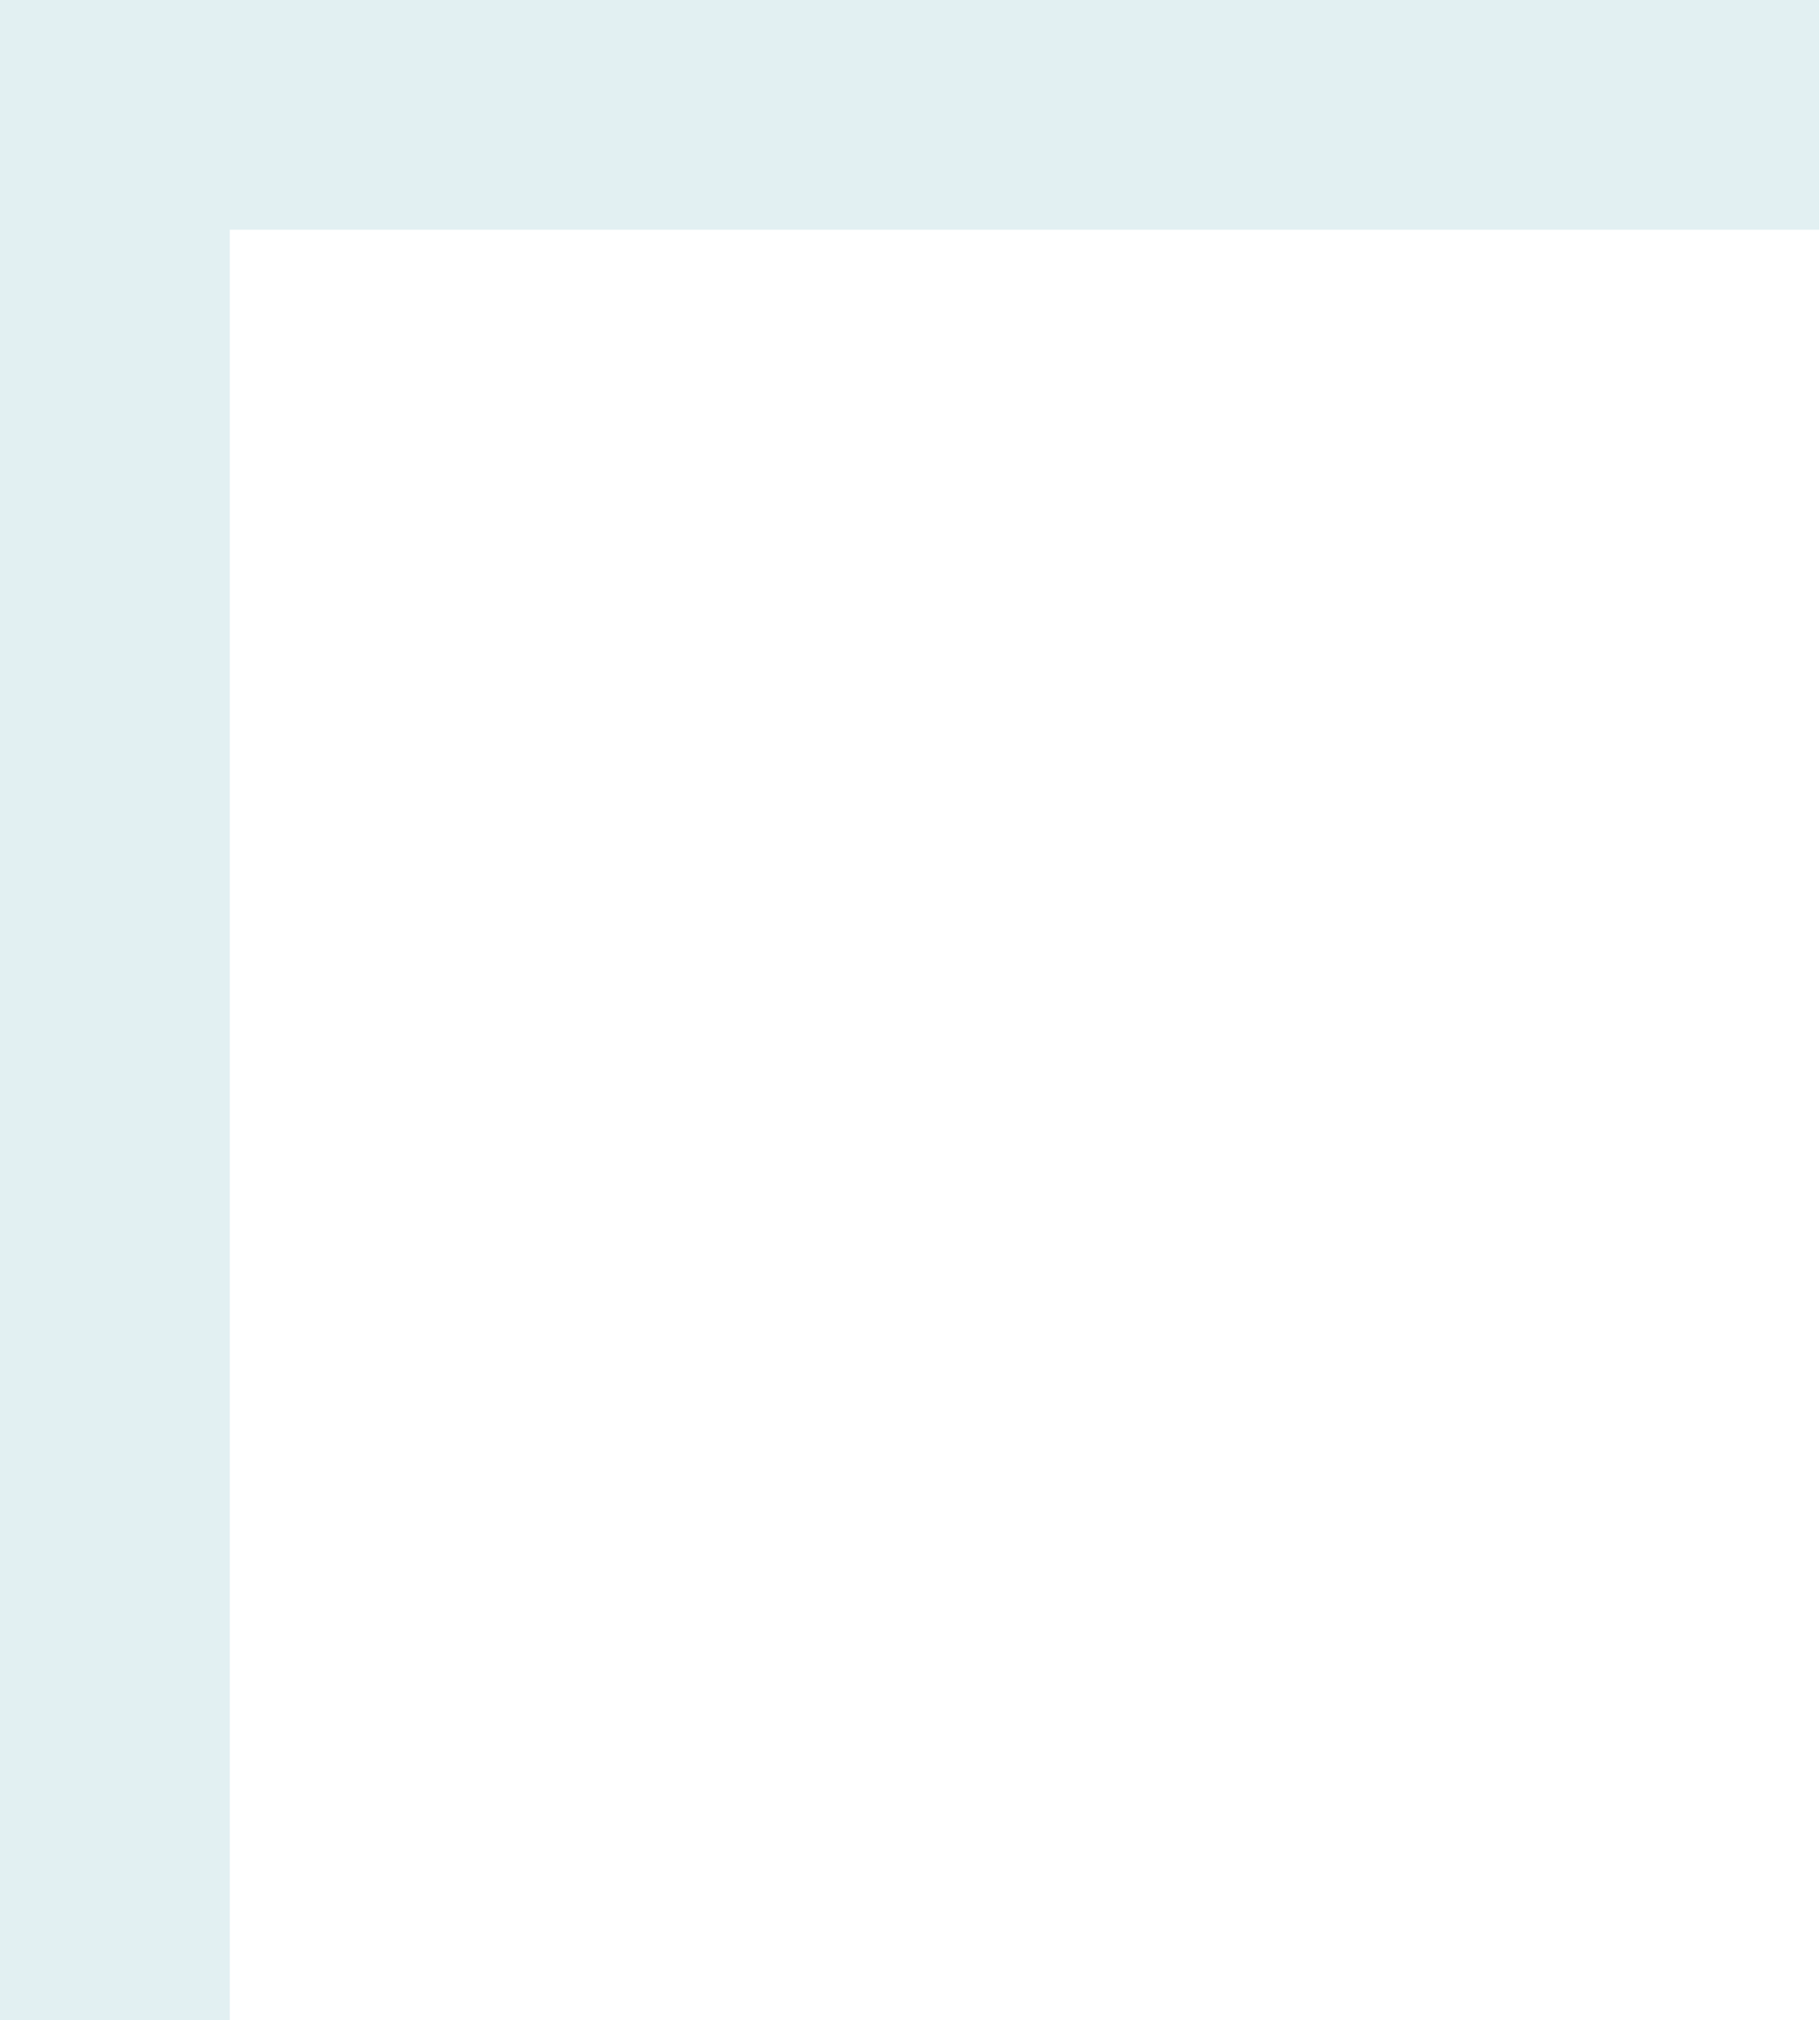
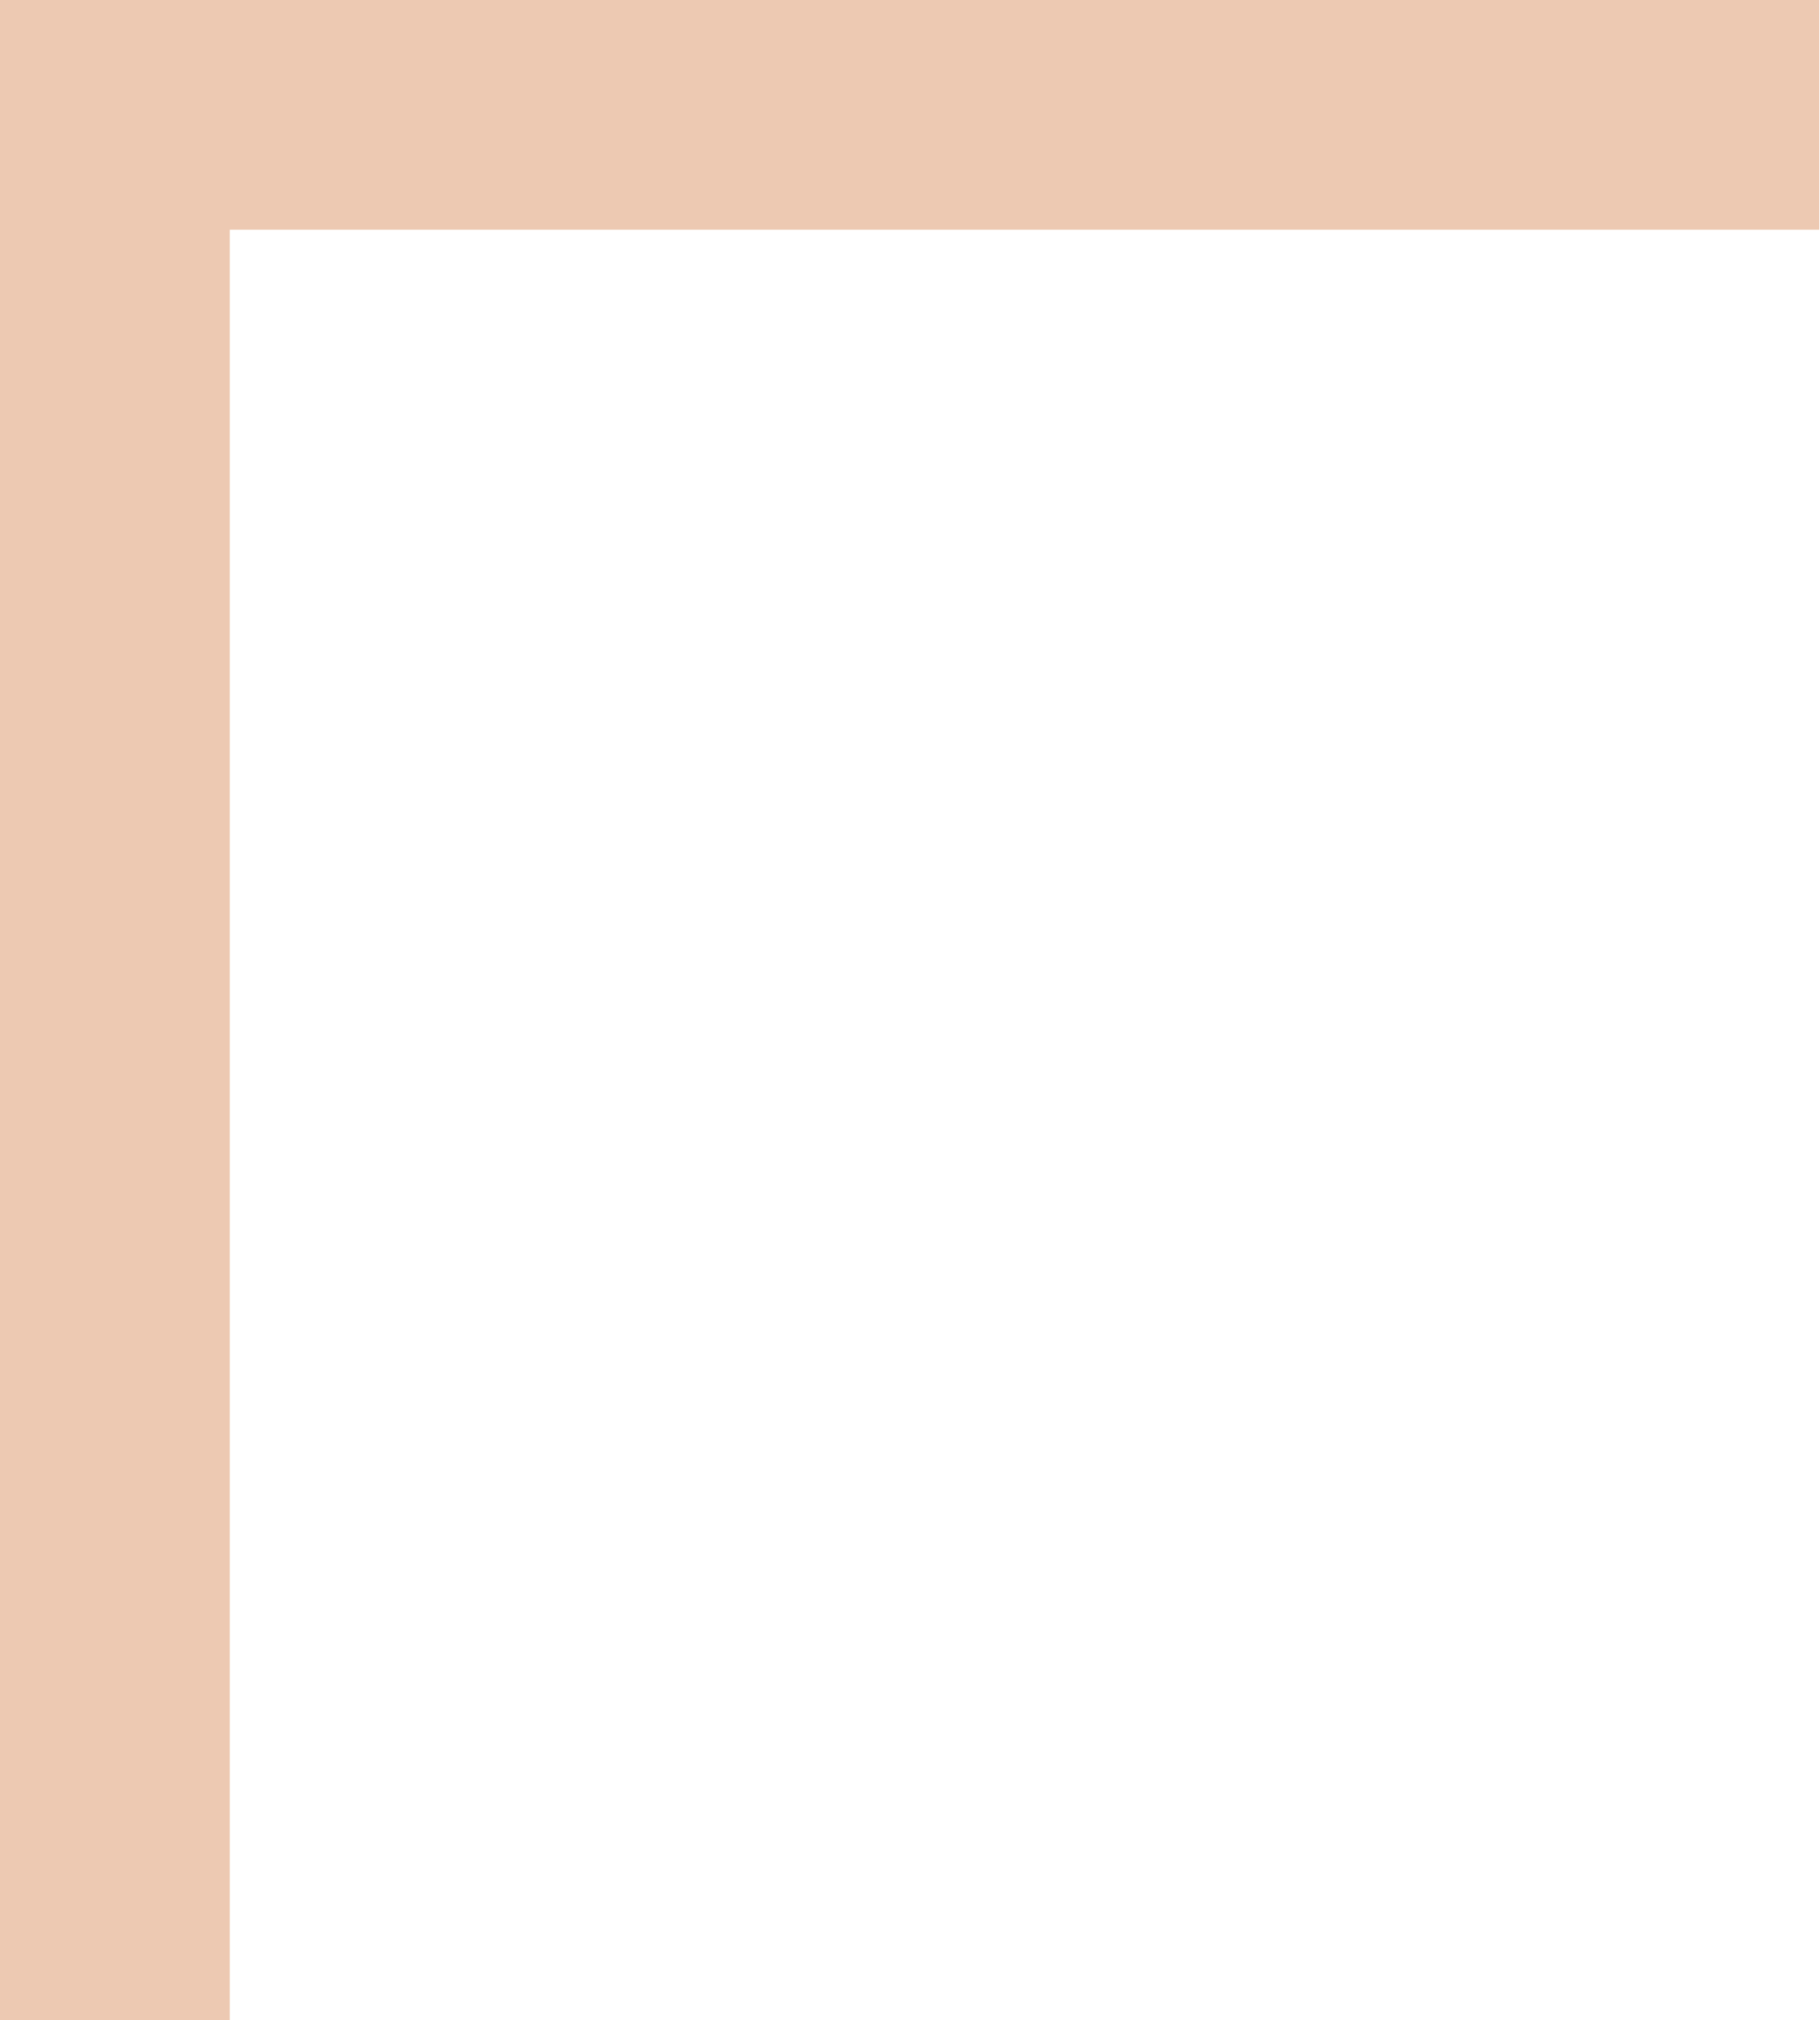
<svg xmlns="http://www.w3.org/2000/svg" width="190" height="211" viewBox="0 0 190 211" fill="none">
-   <rect y="21" width="24" height="190" fill="#E2F0F2" />
-   <rect width="190" height="24" fill="#E2F0F2" />
+   <rect y="21" width="24" height="190" fill="#edc9b2" />
+   <rect width="190" height="24" fill="#edc9b2" />
</svg>
